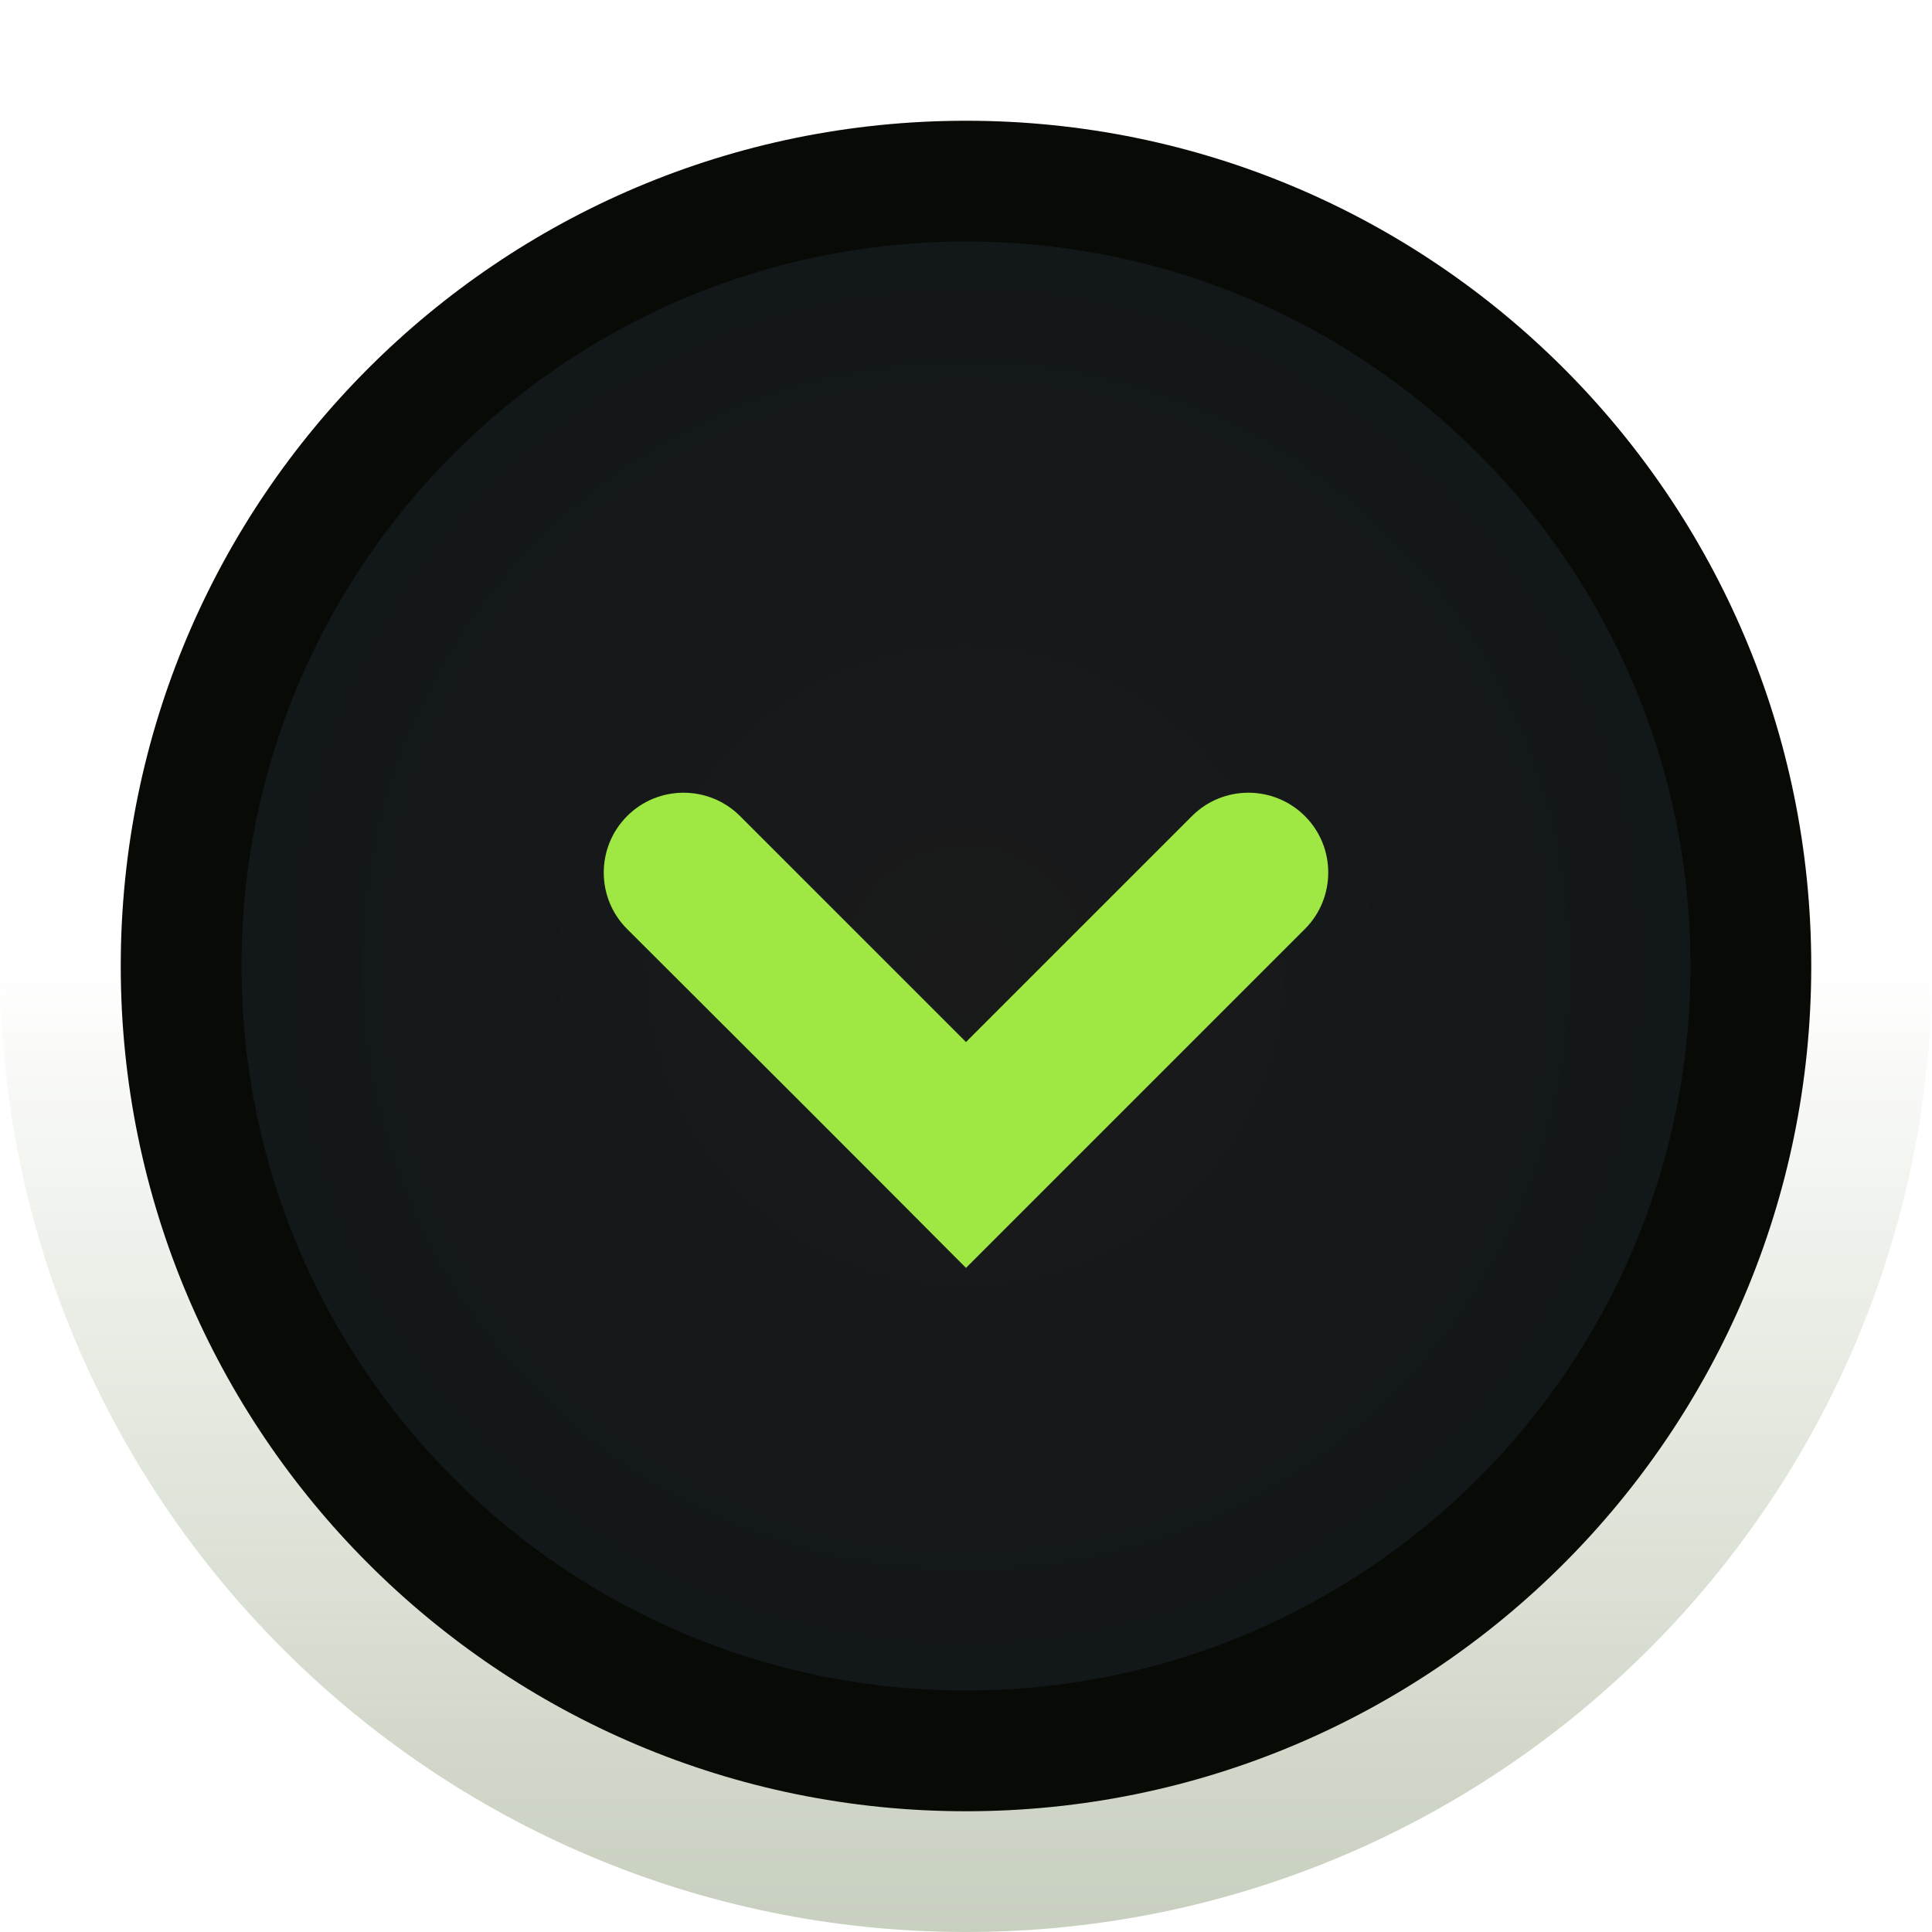
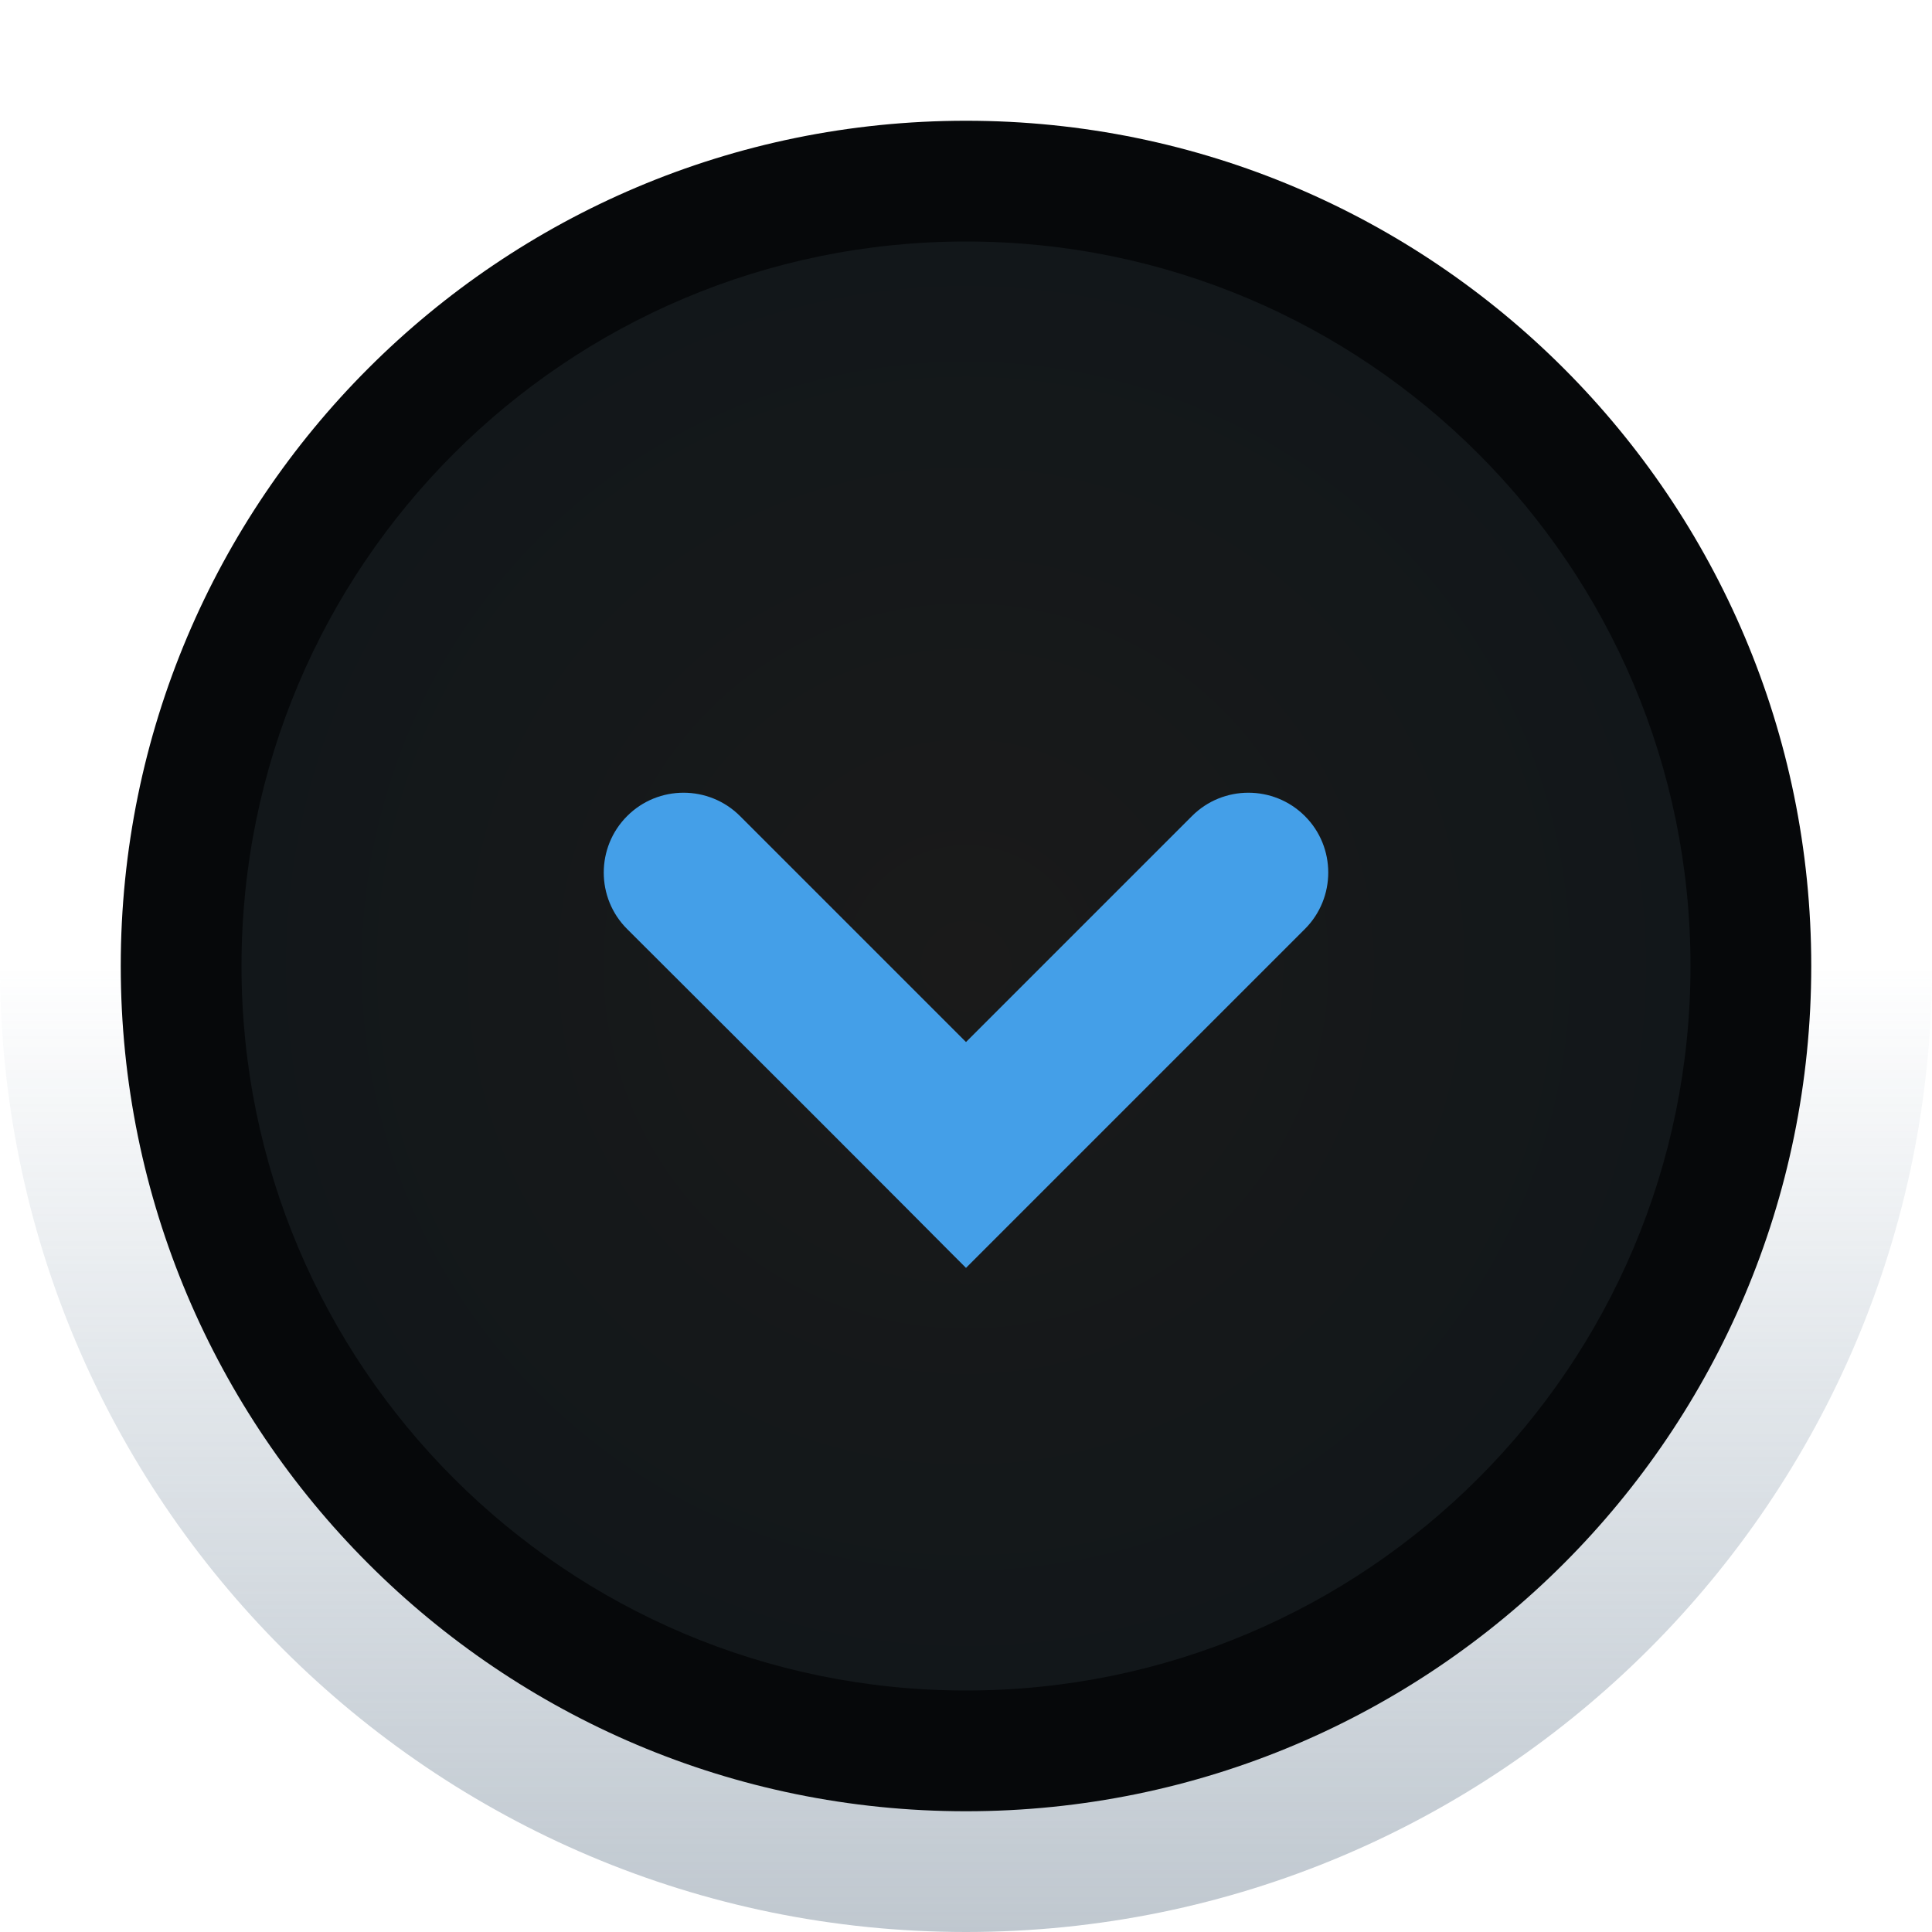
<svg xmlns="http://www.w3.org/2000/svg" xmlns:xlink="http://www.w3.org/1999/xlink" width="16" height="16" id="svg4306" version="1.1">
  <defs id="defs4308">
    <linearGradient id="linearGradient4892">
-       <stop style="stop-color:#3a422f;stop-opacity:1;" offset="0" id="stop4894" />
-       <stop style="stop-color:#242a1d;stop-opacity:1;" offset="1" id="stop4896" />
+       <stop style="stop-color:#2f3a42;stop-opacity:1;" offset="0" id="stop4894" />
+       <stop style="stop-color:#1d242a;stop-opacity:1;" offset="1" id="stop4896" />
    </linearGradient>
    <linearGradient id="linearGradient4882">
-       <stop style="stop-color:#849572;stop-opacity:1;" offset="0" id="stop4884" />
-       <stop style="stop-color:#7c9561;stop-opacity:0;" offset="1" id="stop4886" />
+       <stop style="stop-color:#728495;stop-opacity:1;" offset="0" id="stop4884" />
+       <stop style="stop-color:#617c95;stop-opacity:0;" offset="1" id="stop4886" />
    </linearGradient>
    <linearGradient xlink:href="#linearGradient4882" id="linearGradient4888" x1="8" y1="16" x2="8" y2="8" gradientUnits="userSpaceOnUse" />
    <radialGradient xlink:href="#linearGradient3943" id="radialGradient3949" cx="8" cy="8" fx="8" fy="8" r="7" gradientUnits="userSpaceOnUse" />
    <linearGradient id="linearGradient3943">
      <stop style="stop-color:#1787dc;stop-opacity:1;" offset="0" id="stop3945" />
      <stop style="stop-color:#1787dc;stop-opacity:0;" offset="1" id="stop3947" />
    </linearGradient>
    <radialGradient xlink:href="#linearGradient4892-3" id="radialGradient4900-0" cx="8" cy="8" fx="8" fy="8" r="6" gradientUnits="userSpaceOnUse" />
    <linearGradient id="linearGradient4892-3">
      <stop style="stop-color:#1a1a1a;stop-opacity:1;" offset="0" id="stop4894-3" />
      <stop style="stop-color:#12171a;stop-opacity:1;" offset="1" id="stop4896-6" />
    </linearGradient>
    <radialGradient r="6" fy="8" fx="8" cy="8" cx="8" gradientUnits="userSpaceOnUse" id="radialGradient3021" xlink:href="#linearGradient4892-3" />
  </defs>
  <g id="layer1" transform="translate(0,-1036.362)">
    <path style="fill:url(#linearGradient4888);fill-opacity:1;stroke:#000000;stroke-width:0;stroke-linejoin:miter;stroke-miterlimit:4;stroke-opacity:1;stroke-dasharray:none;opacity:0.45" id="path4878" d="m 16,8 c 0,4.418 -3.582,8 -8,8 C 3.582,16 0,12.418 0,8 0,3.582 3.582,0 8,0 c 4.418,0 8,3.582 8,8 z" transform="translate(0,1036.362)" />
-     <path style="fill:#080a06;fill-opacity:1;stroke:#000000;stroke-width:0;stroke-linejoin:miter;stroke-miterlimit:4;stroke-opacity:1;stroke-dasharray:none" id="path4880" d="m 15,8 c 0,3.866 -3.134,7 -7,7 C 4.134,15 1,11.866 1,8 1,4.134 4.134,1 8,1 c 3.866,0 7,3.134 7,7 z" transform="translate(0,1036.362)" />
+     <path style="fill:#06080a;fill-opacity:1;stroke:#000000;stroke-width:0;stroke-linejoin:miter;stroke-miterlimit:4;stroke-opacity:1;stroke-dasharray:none" id="path4880" d="m 15,8 c 0,3.866 -3.134,7 -7,7 C 4.134,15 1,11.866 1,8 1,4.134 4.134,1 8,1 c 3.866,0 7,3.134 7,7 z" transform="translate(0,1036.362)" />
    <path transform="translate(0,1036.362)" style="fill:url(#radialGradient3021);fill-opacity:1;stroke:#000000;stroke-width:0;stroke-linejoin:miter;stroke-miterlimit:4;stroke-opacity:1;stroke-dasharray:none" id="path4890-8" d="M 14,8 A 6,6 0 1 1 2,8 6,6 0 1 1 14,8 z" />
-     <g transform="matrix(-0.75,0,0,-0.7500001,14,1051.927)" id="layer1-9" style="fill:#9fe844;fill-opacity:1">
-       <path style="color:#bebebe;fill:#9fe844;fill-opacity:1;fill-rule:nonzero;stroke:none;stroke-width:1;marker:none;visibility:visible;display:inline;overflow:visible;enable-background:accumulate" id="path3039" d="M 6.753,8 4.258,10.495 c -0.344,0.344 -0.344,0.904 0,1.247 0.344,0.344 0.904,0.344 1.247,0 L 8,9.247 10.495,11.742 c 0.344,0.344 0.904,0.344 1.247,0 0.344,-0.344 0.344,-0.904 0,-1.247 C 8.55,7.313 8.113,6.863 8,6.753 z" />
+     <g transform="matrix(-0.75,0,0,-0.7500001,14,1051.927)" id="layer1-9" style="fill:#449fe8;fill-opacity:1">
+       <path style="color:#bebebe;fill:#449fe8;fill-opacity:1;fill-rule:nonzero;stroke:none;stroke-width:1;marker:none;visibility:visible;display:inline;overflow:visible;enable-background:accumulate" id="path3039" d="M 6.753,8 4.258,10.495 c -0.344,0.344 -0.344,0.904 0,1.247 0.344,0.344 0.904,0.344 1.247,0 L 8,9.247 10.495,11.742 c 0.344,0.344 0.904,0.344 1.247,0 0.344,-0.344 0.344,-0.904 0,-1.247 C 8.55,7.313 8.113,6.863 8,6.753 z" />
    </g>
  </g>
</svg>
